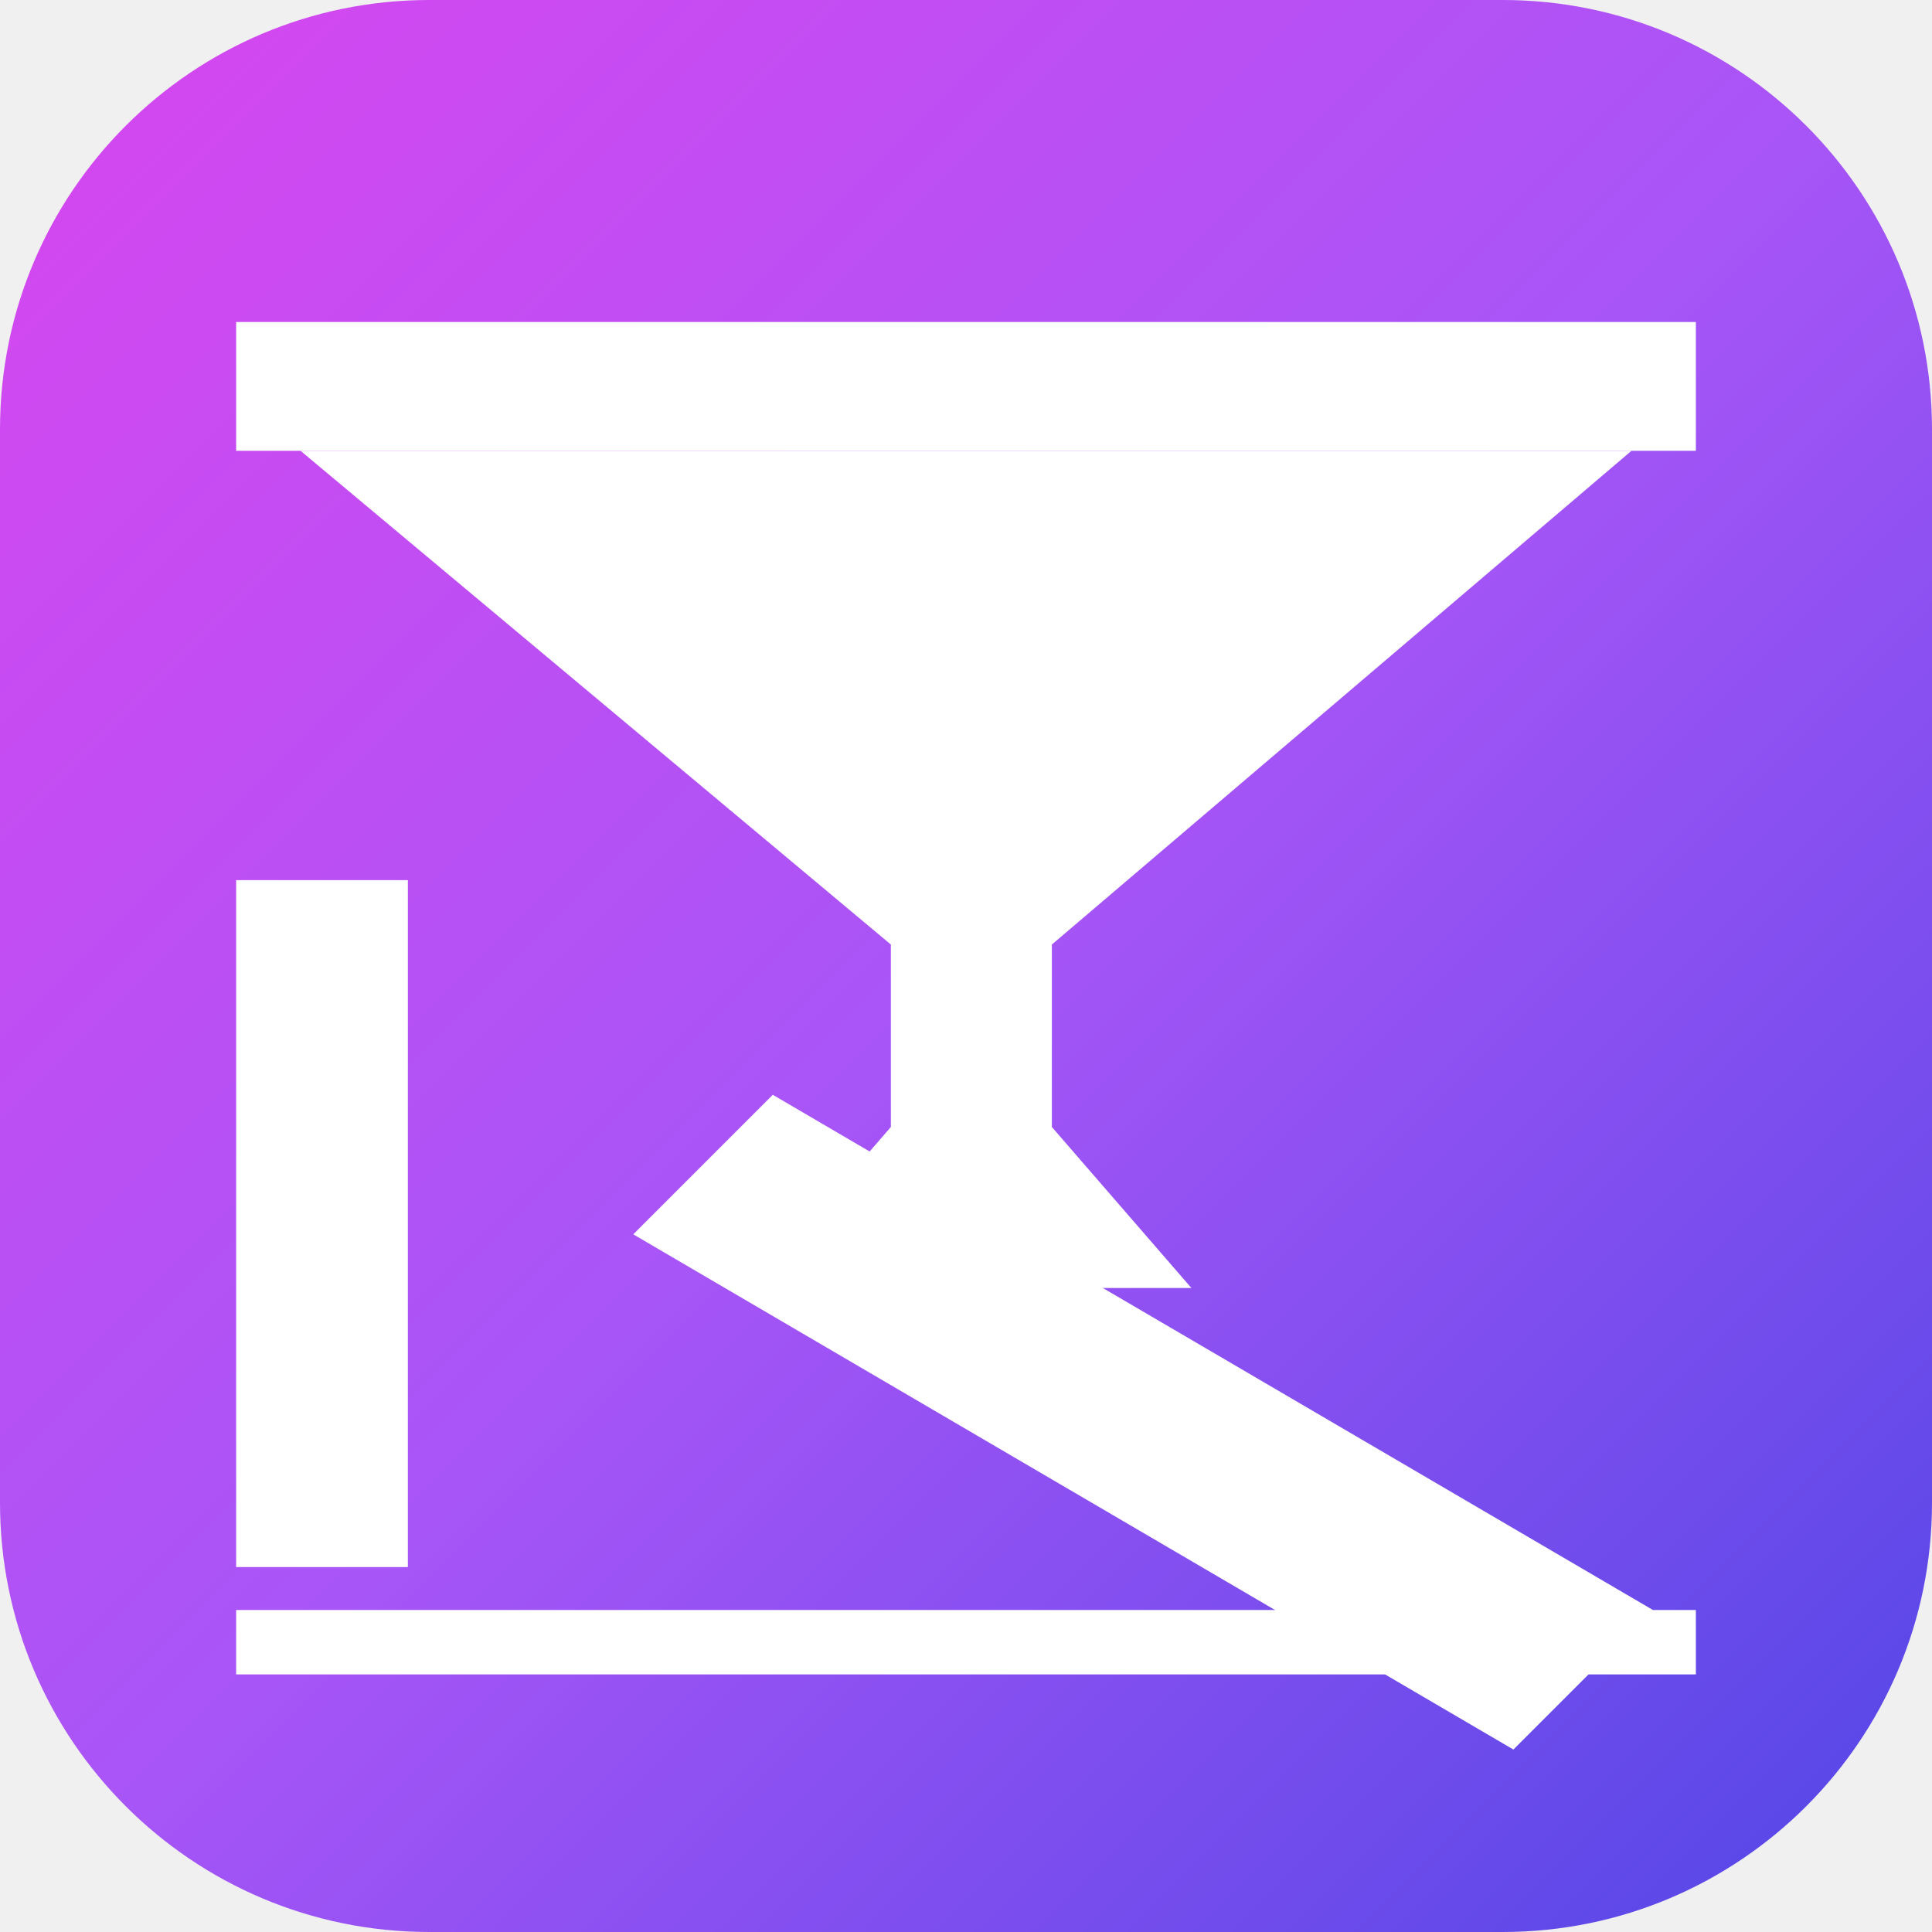
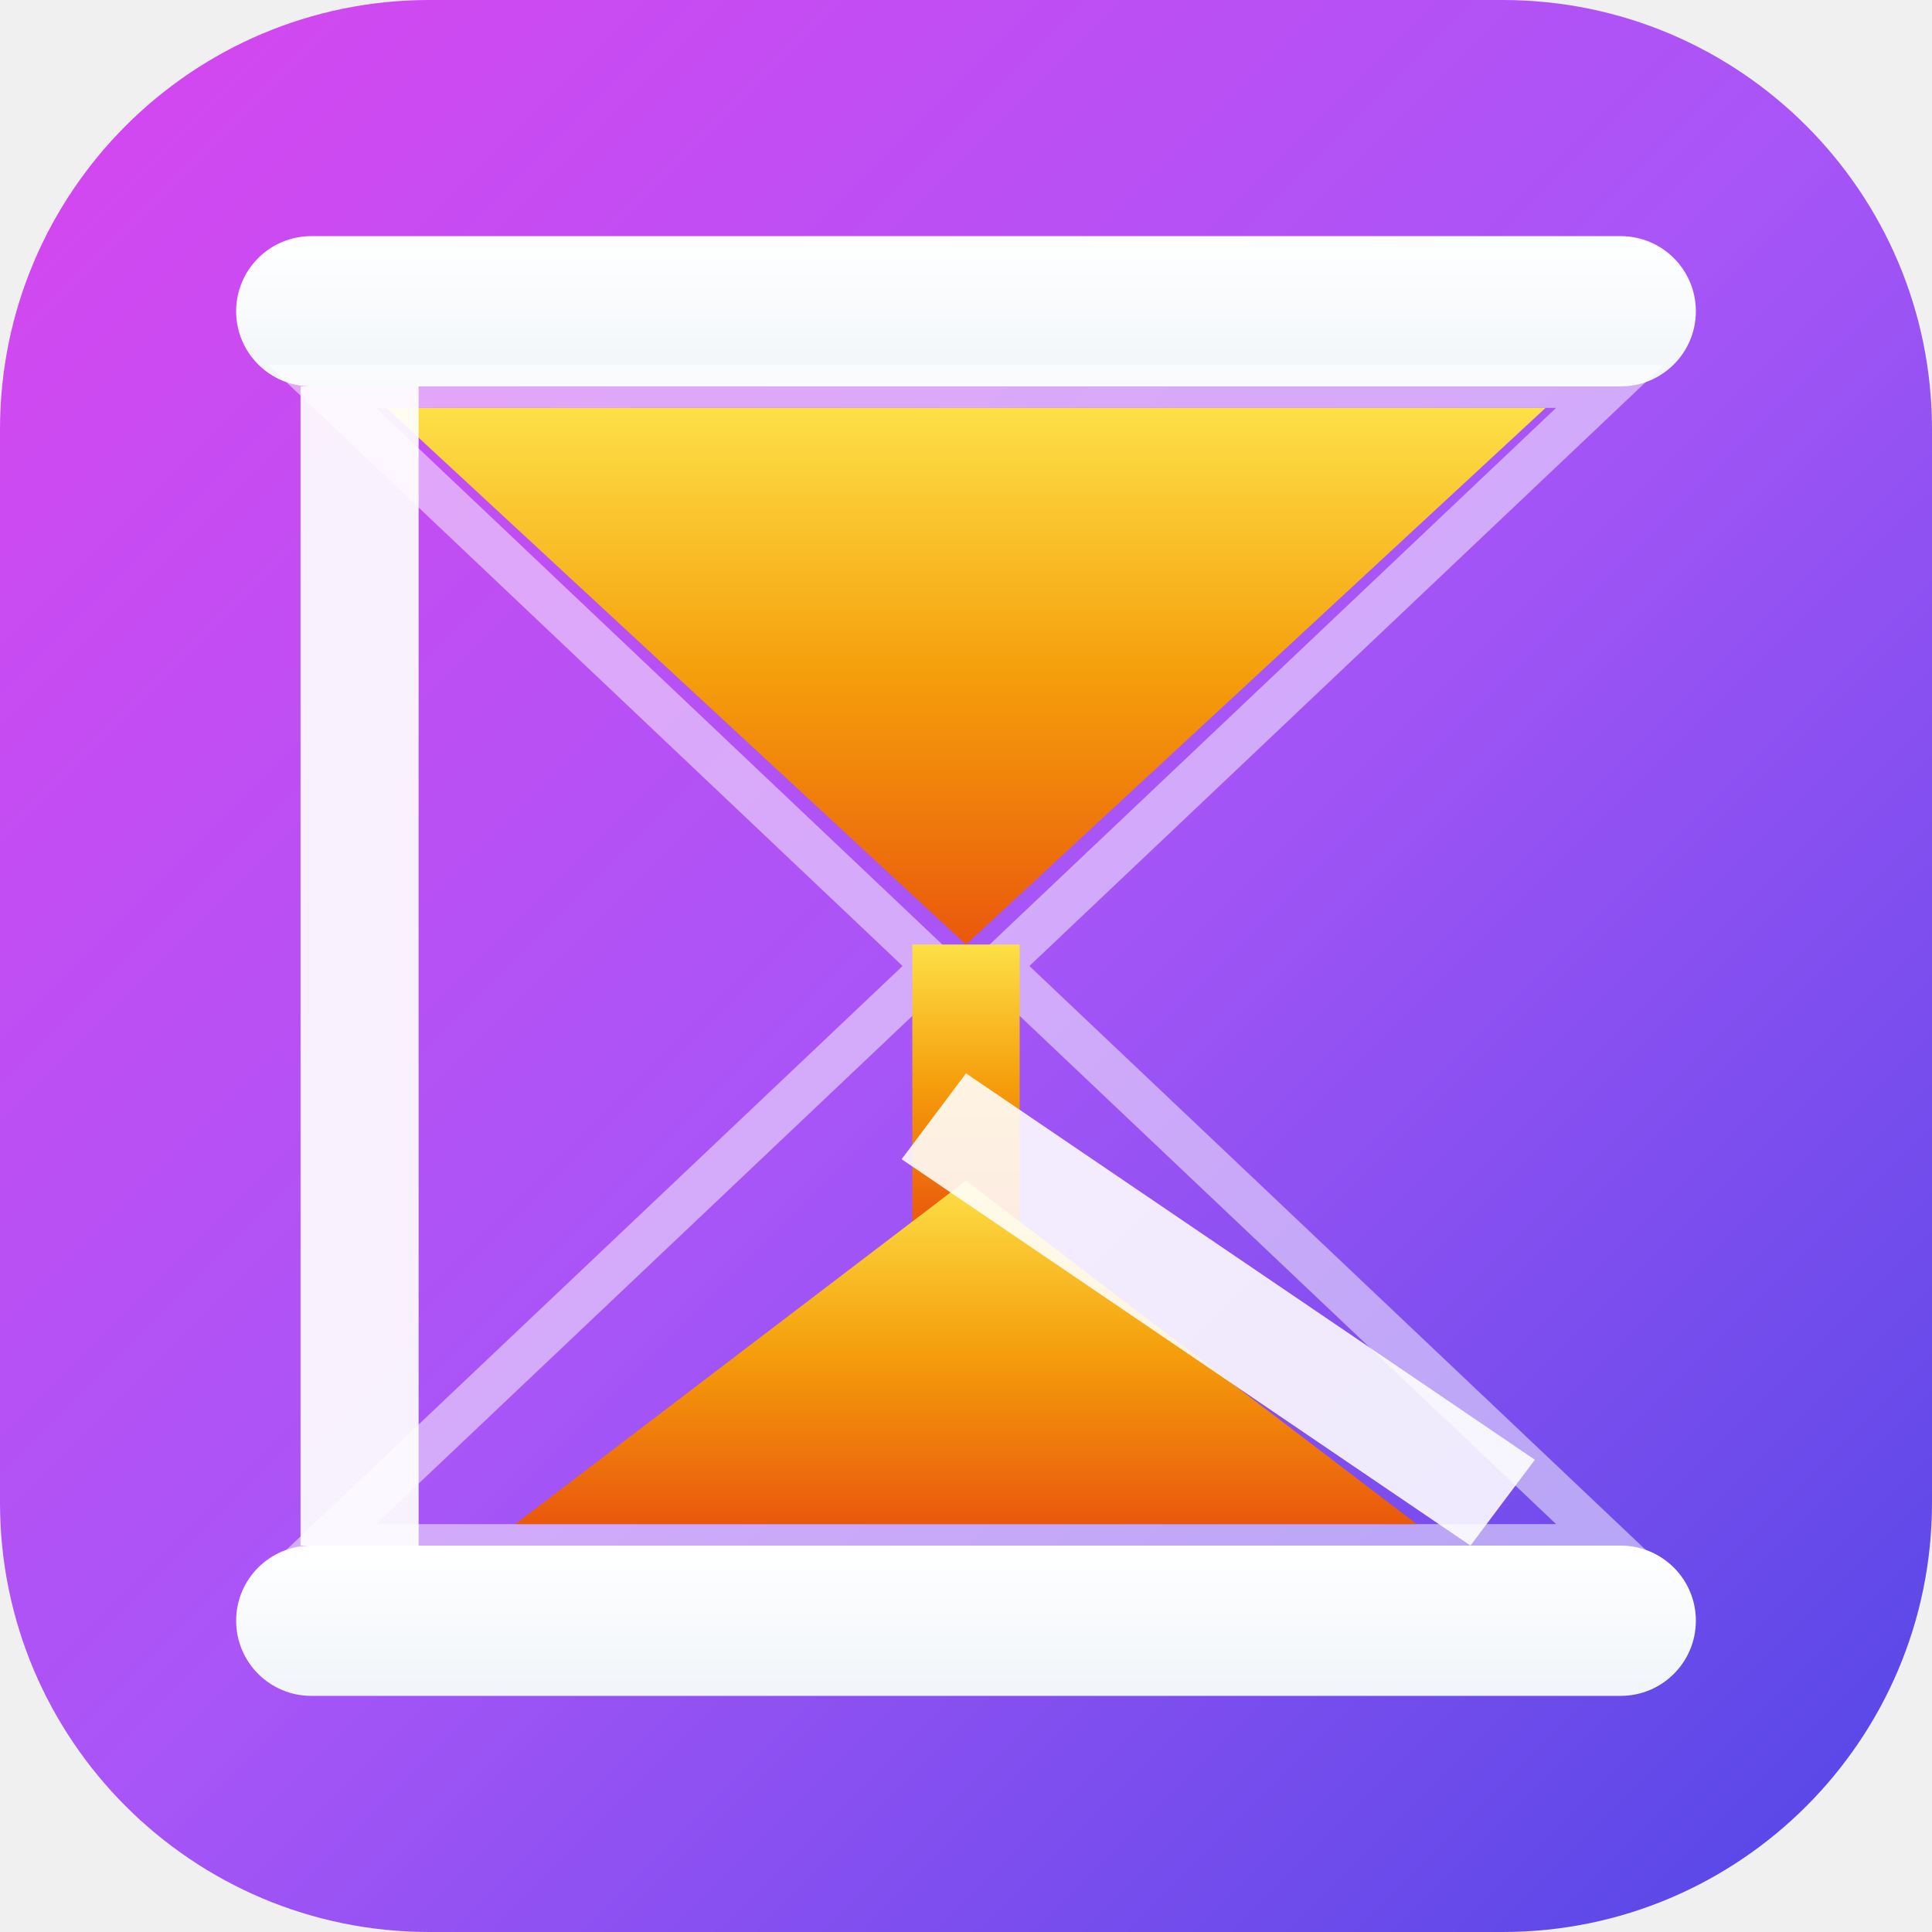
<svg xmlns="http://www.w3.org/2000/svg" width="180" height="180" viewBox="0 0 180 180">
  <defs>
-     <linearGradient id="g" x1="0%" y1="0%" x2="100%" y2="100%">
+     <linearGradient id="bg" x1="0%" y1="0%" x2="100%" y2="100%">
      <stop offset="0%" stop-color="#d946ef" />
      <stop offset="50%" stop-color="#a855f7" />
      <stop offset="100%" stop-color="#4f46e5" />
    </linearGradient>
+     <linearGradient id="sand" x1="0" y1="0" x2="0" y2="1">
+       <stop offset="0%" stop-color="#fde047" />
+       <stop offset="50%" stop-color="#f59e0b" />
+       <stop offset="100%" stop-color="#ea580c" />
+     </linearGradient>
+     <linearGradient id="frame" x1="0" y1="0" x2="0" y2="1">
+       <stop offset="0%" stop-color="#ffffff" />
+       <stop offset="100%" stop-color="#f1f5f9" />
+     </linearGradient>
  </defs>
-   <rect width="180" height="180" rx="40" fill="url(#g)" />
-   <g fill="white">
-     <rect x="22" y="30" width="136" height="12" />
-     <path d="M28 42 L152 42 L98 88 L98 105 L111 120 L70 120 L83 105 L83 88 Z" />
-     <rect x="22" y="82" width="16" height="64" />
-     <path d="M72 102 L154 150 L141 163 L59 115 Z" />
-     <rect x="22" y="150" width="136" height="6" />
-   </g>
+   <rect width="180" height="180" rx="40" fill="url(#bg)" />
+   <rect x="22" y="22" width="136" height="14" rx="7" fill="url(#frame)" />
+   <rect x="22" y="144" width="136" height="14" rx="7" fill="url(#frame)" />
+   <path d="M30 36 L150 36 L93 90 L150 144 L30 144 L87 90 Z" fill="none" stroke="white" stroke-width="4" stroke-opacity="0.5" />
+   <path d="M36 38 L144 38 L90 88 Z" fill="url(#sand)" />
+   <rect x="85" y="88" width="10" height="26" fill="url(#sand)" />
+   <path d="M48 142 L90 110 L132 142 Z" fill="url(#sand)" />
+   <rect x="28" y="36" width="11" height="108" fill="white" fill-opacity="0.92" />
+   <path d="M90 100 L143 136 L137 144 L84 108 Z" fill="white" fill-opacity="0.88" />
</svg>
